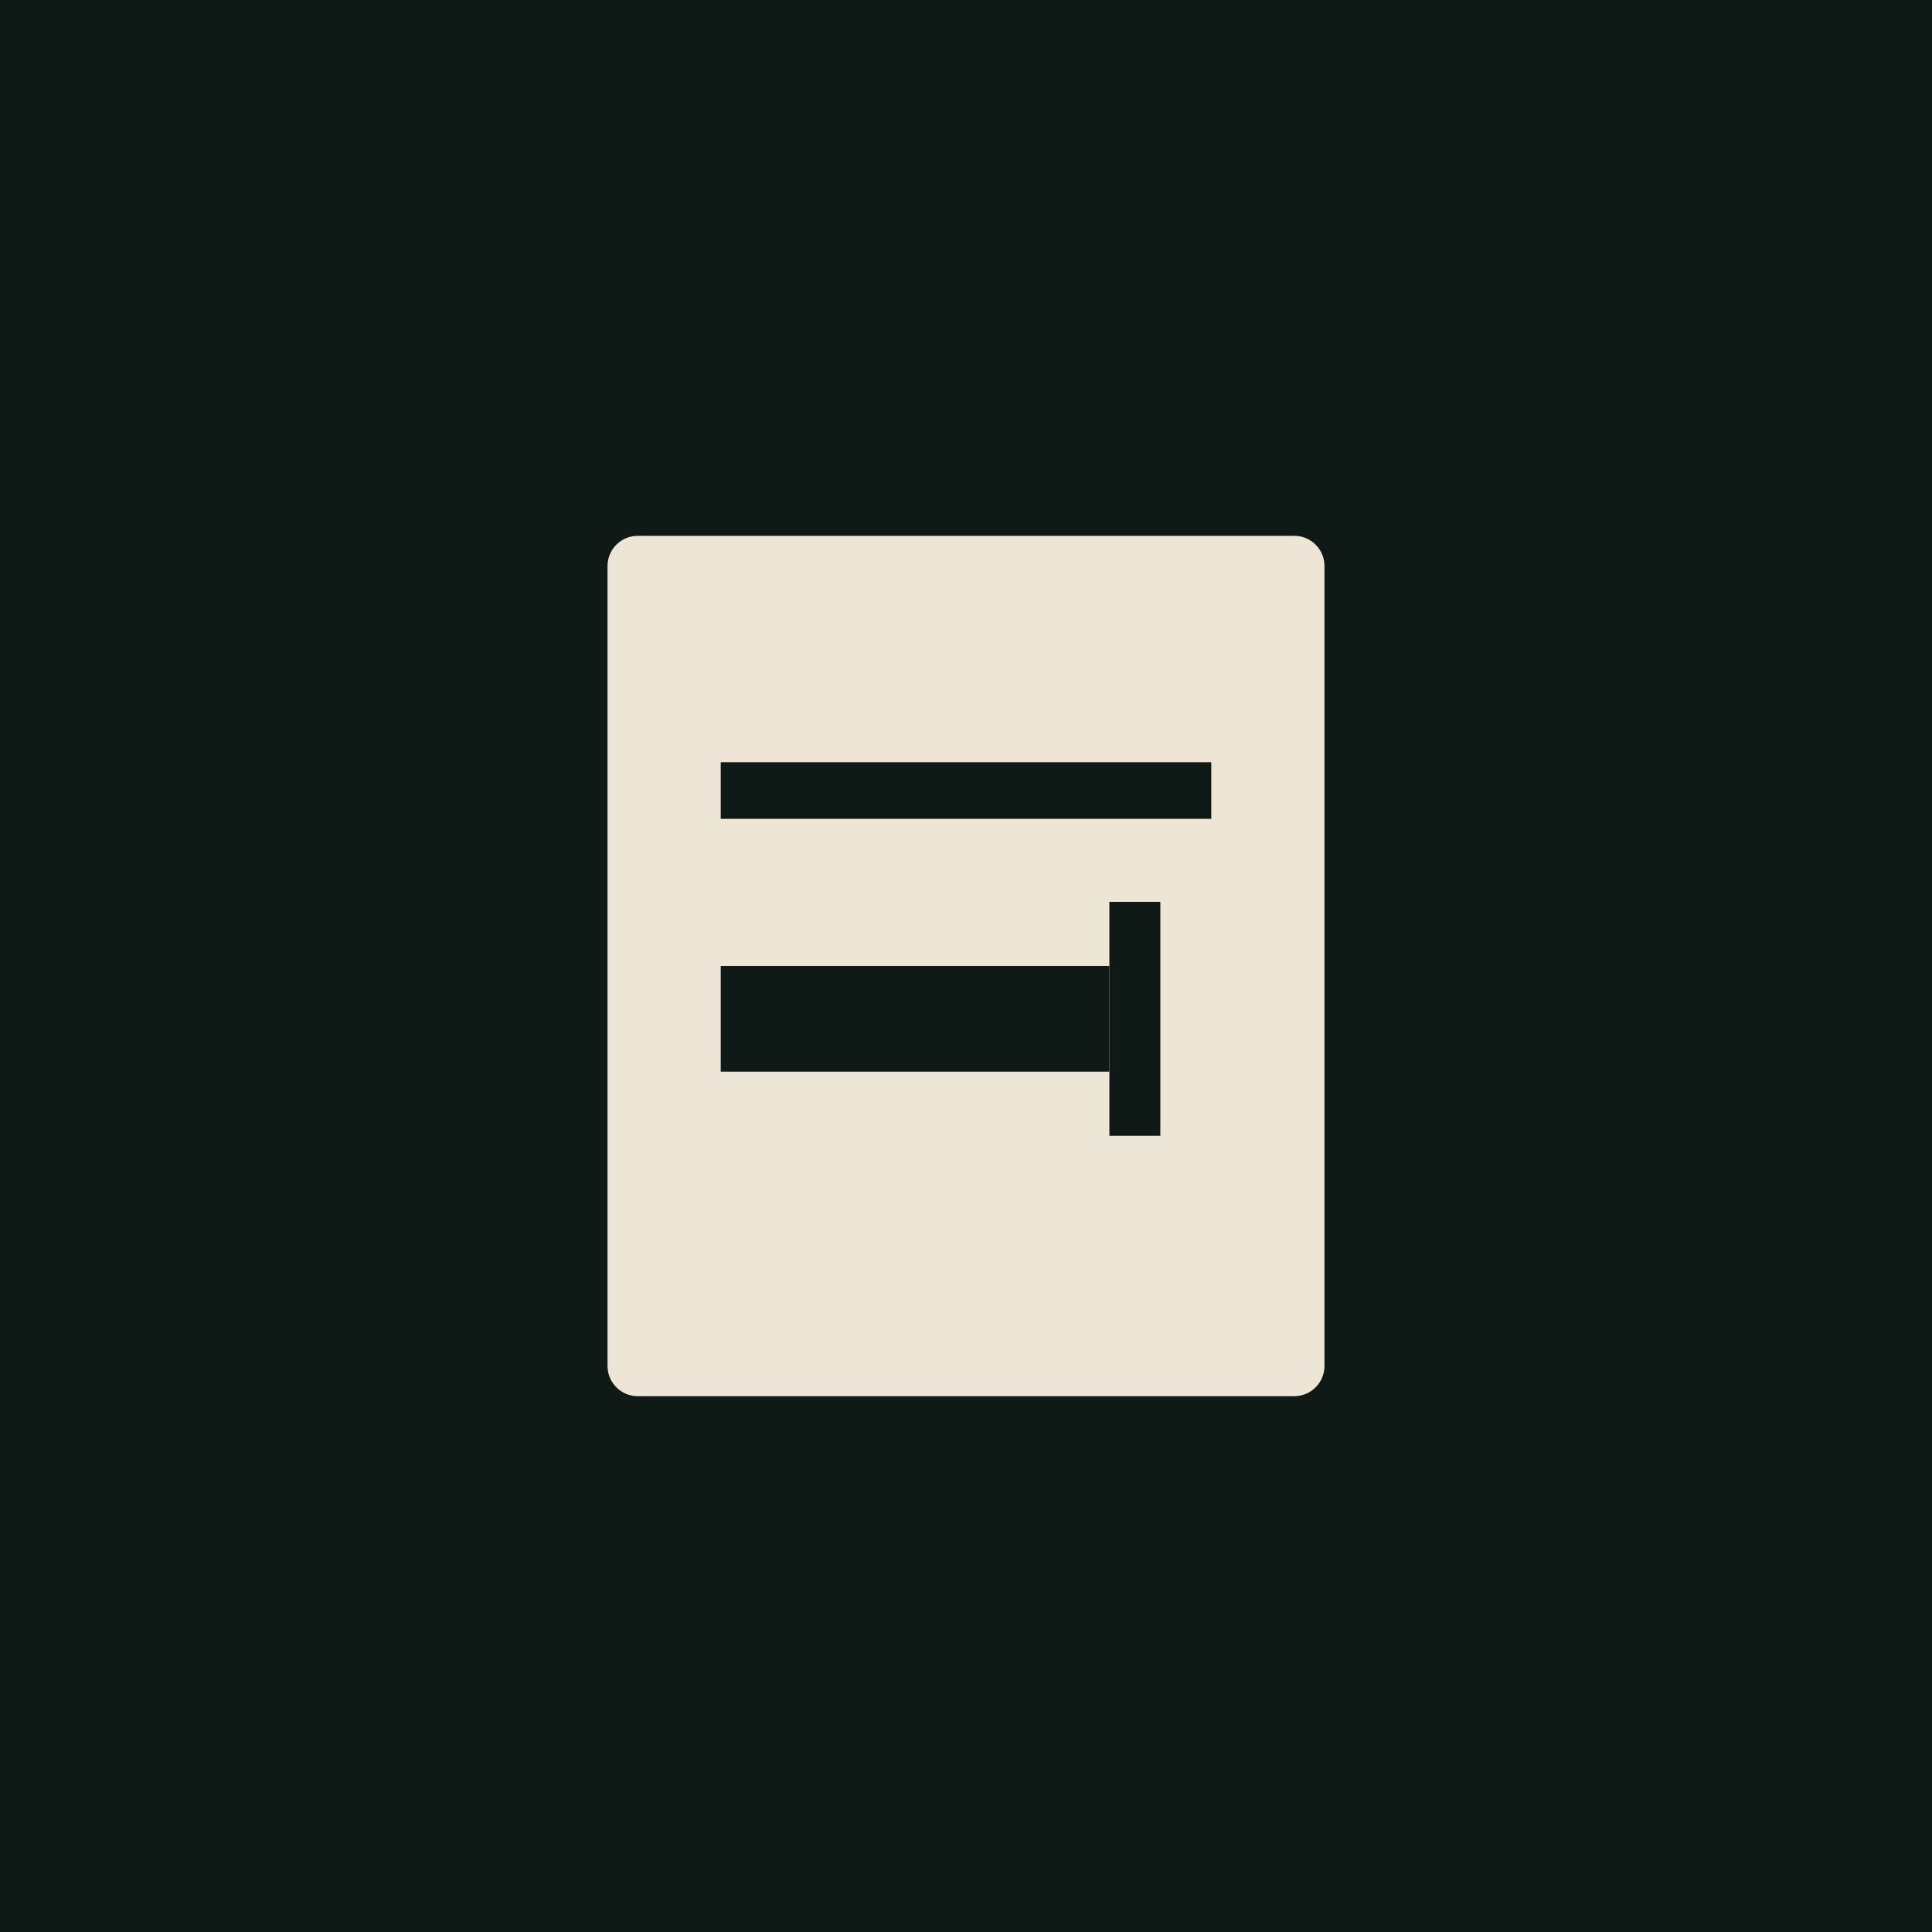
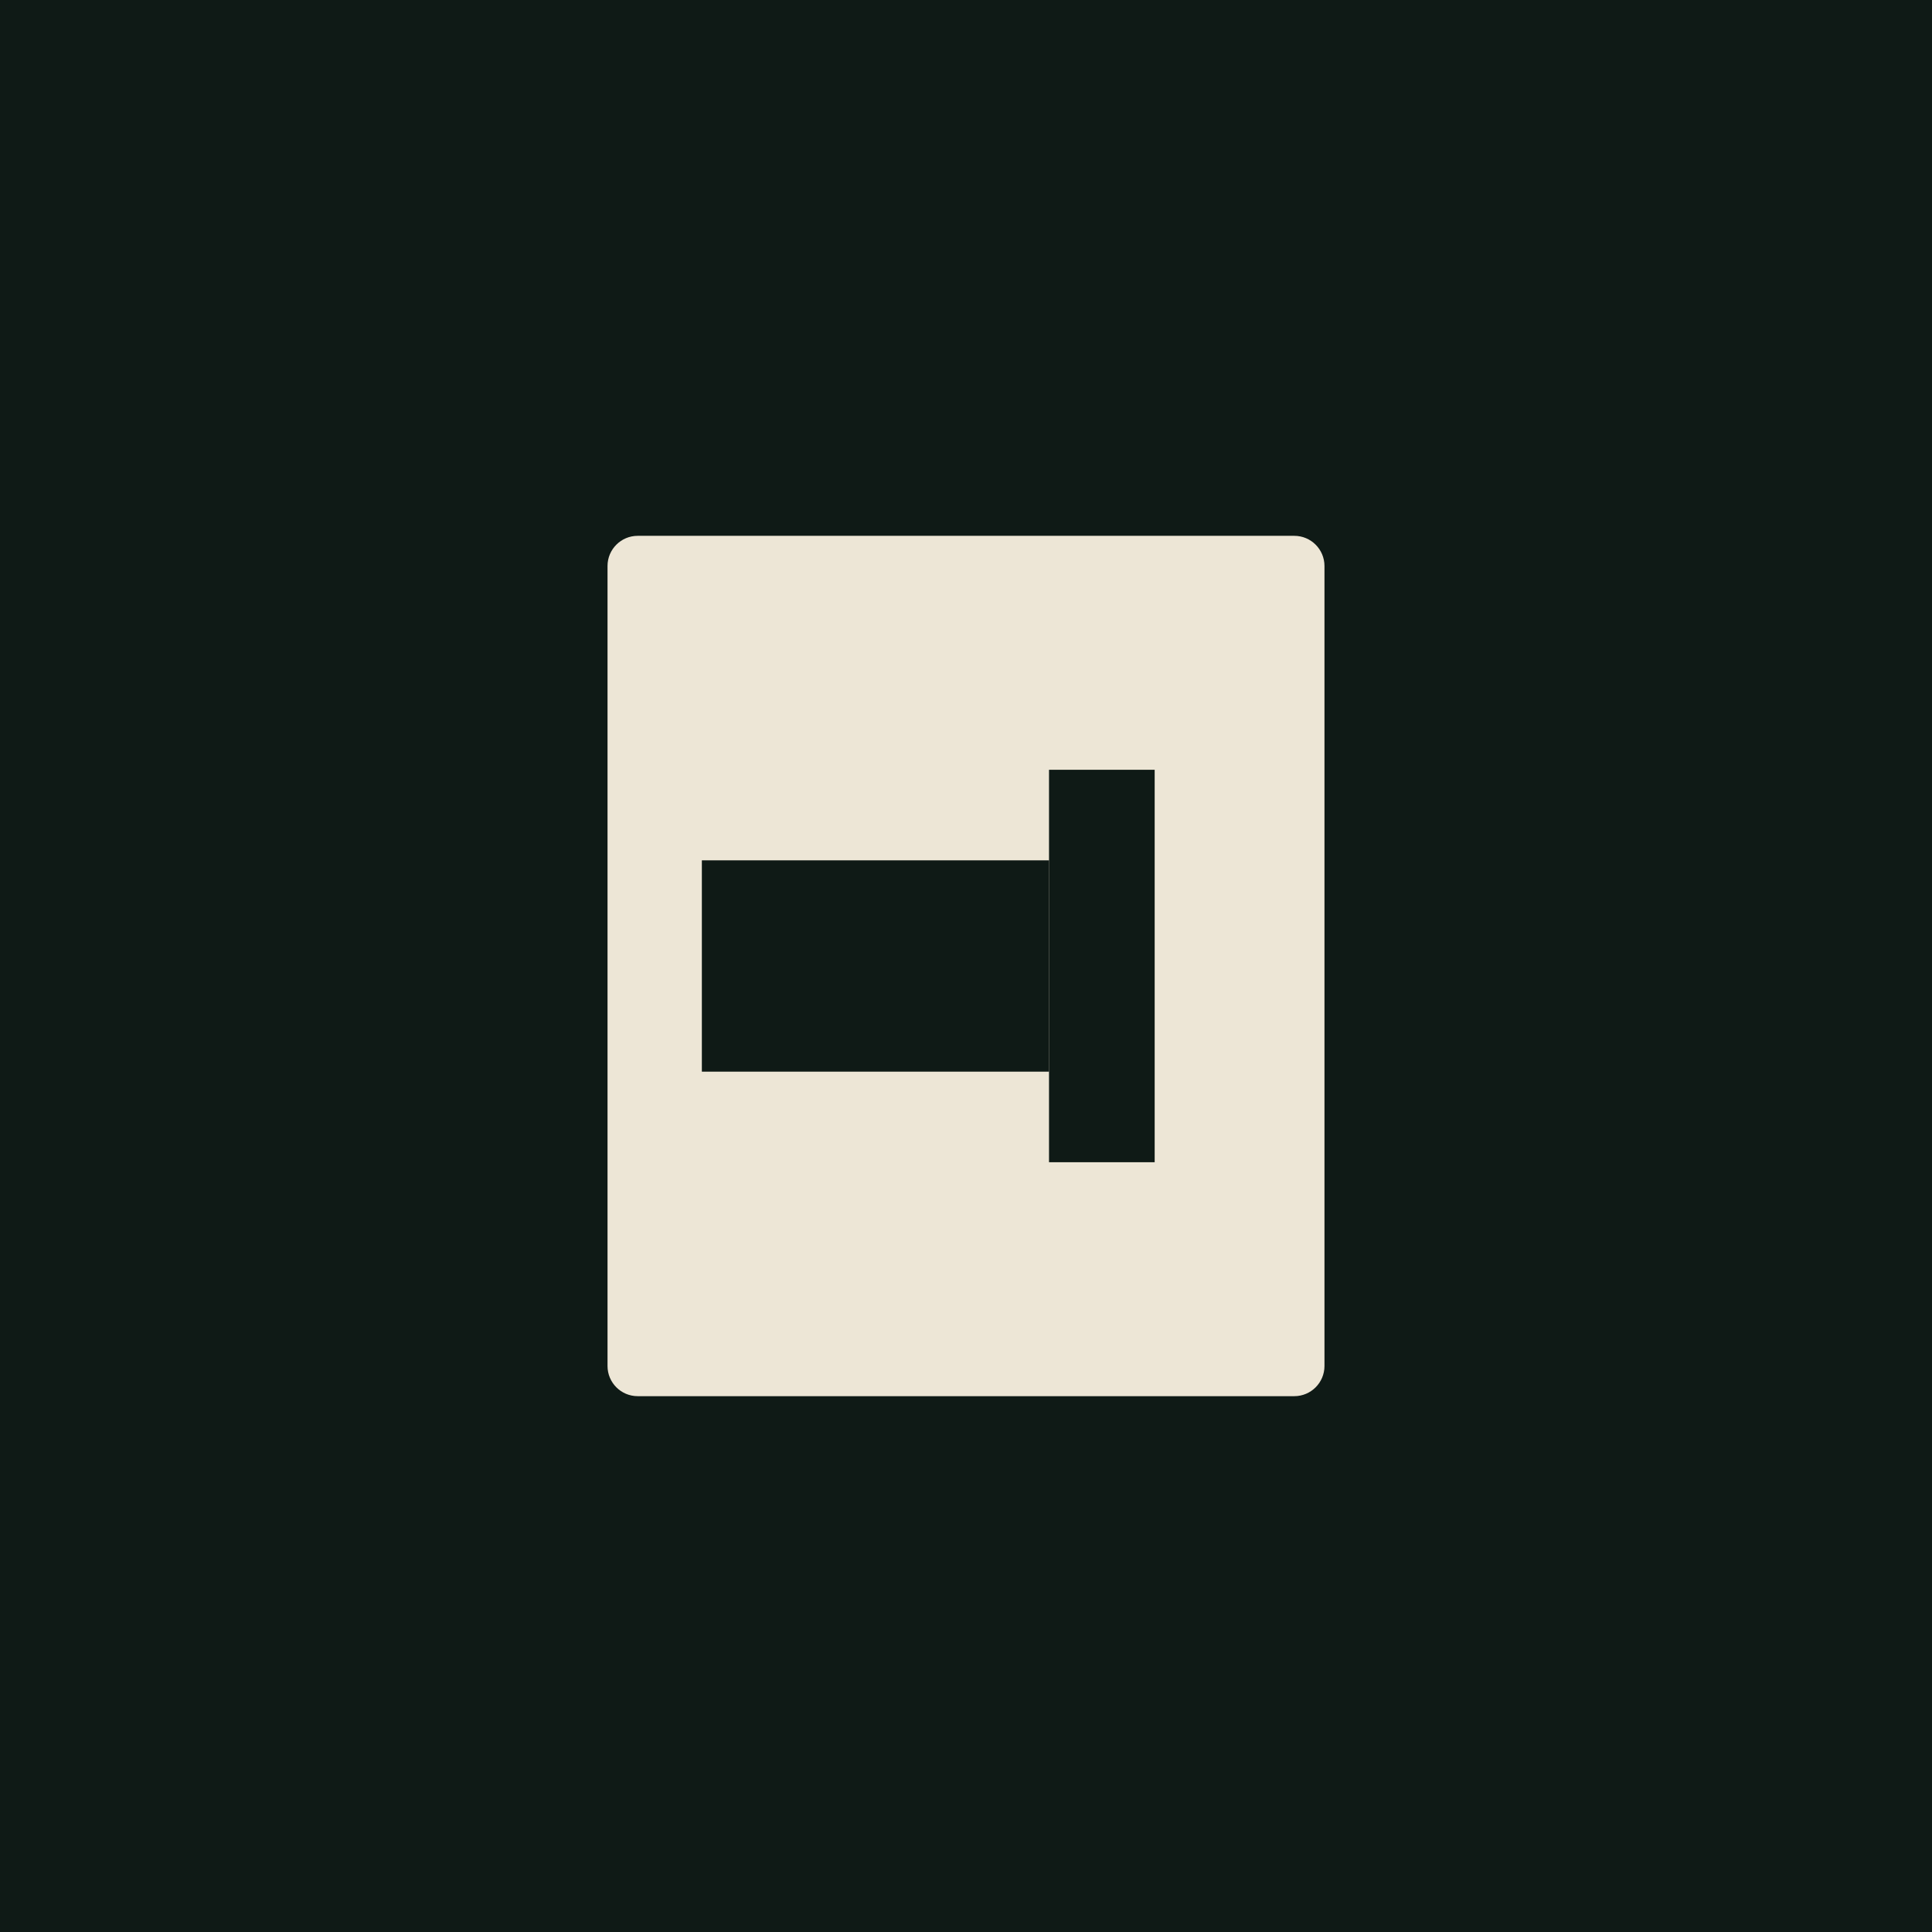
<svg xmlns="http://www.w3.org/2000/svg" width="1024" height="1024" viewBox="0 0 1024 1024">
  <rect width="1024" height="1024" fill="#0F1A16" />
  <rect x="322" y="284" width="380" height="456" rx="16" fill="#EDE6D6" />
-   <rect x="382" y="404" width="260" height="30" fill="#0F1A16" />
-   <rect x="382" y="512" width="206" height="56" fill="#0F1A16" />
-   <rect x="588" y="478" width="27" height="124" fill="#0F1A16" />
+   <rect x="372" y="456" width="184" height="112" fill="#0F1A16" />
+   <rect x="556" y="408" width="56" height="208" fill="#0F1A16" />
</svg>
